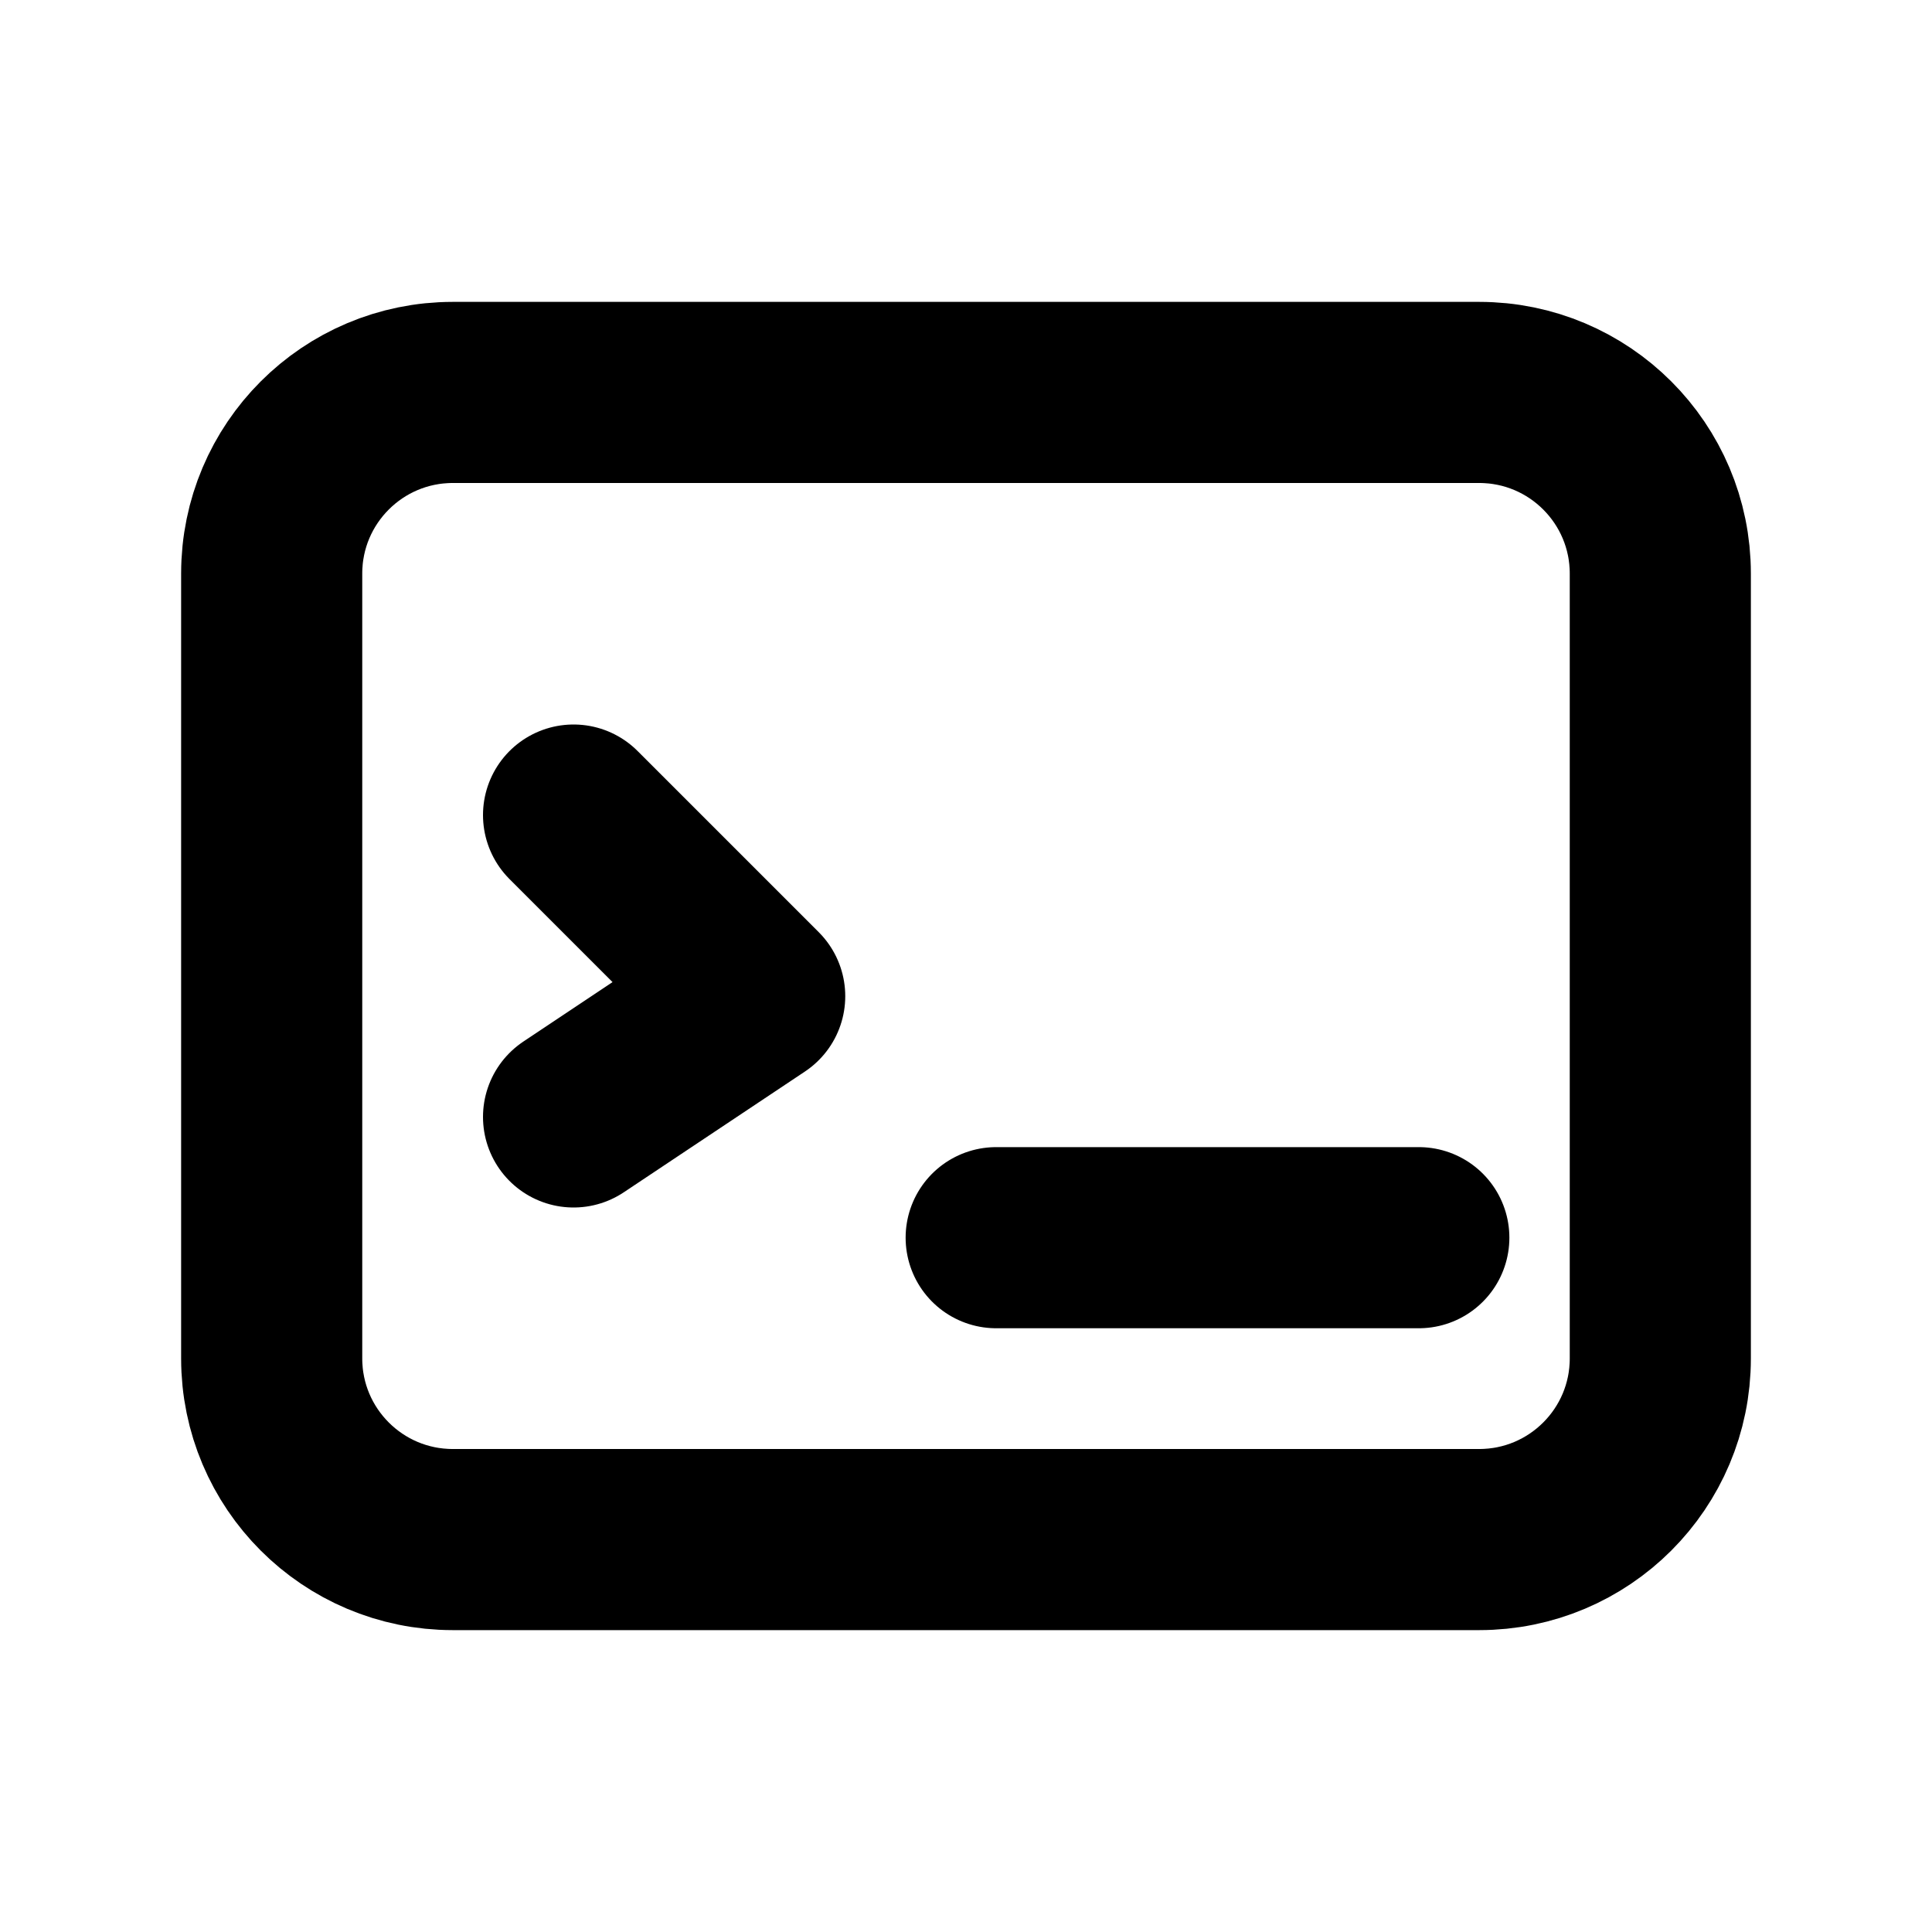
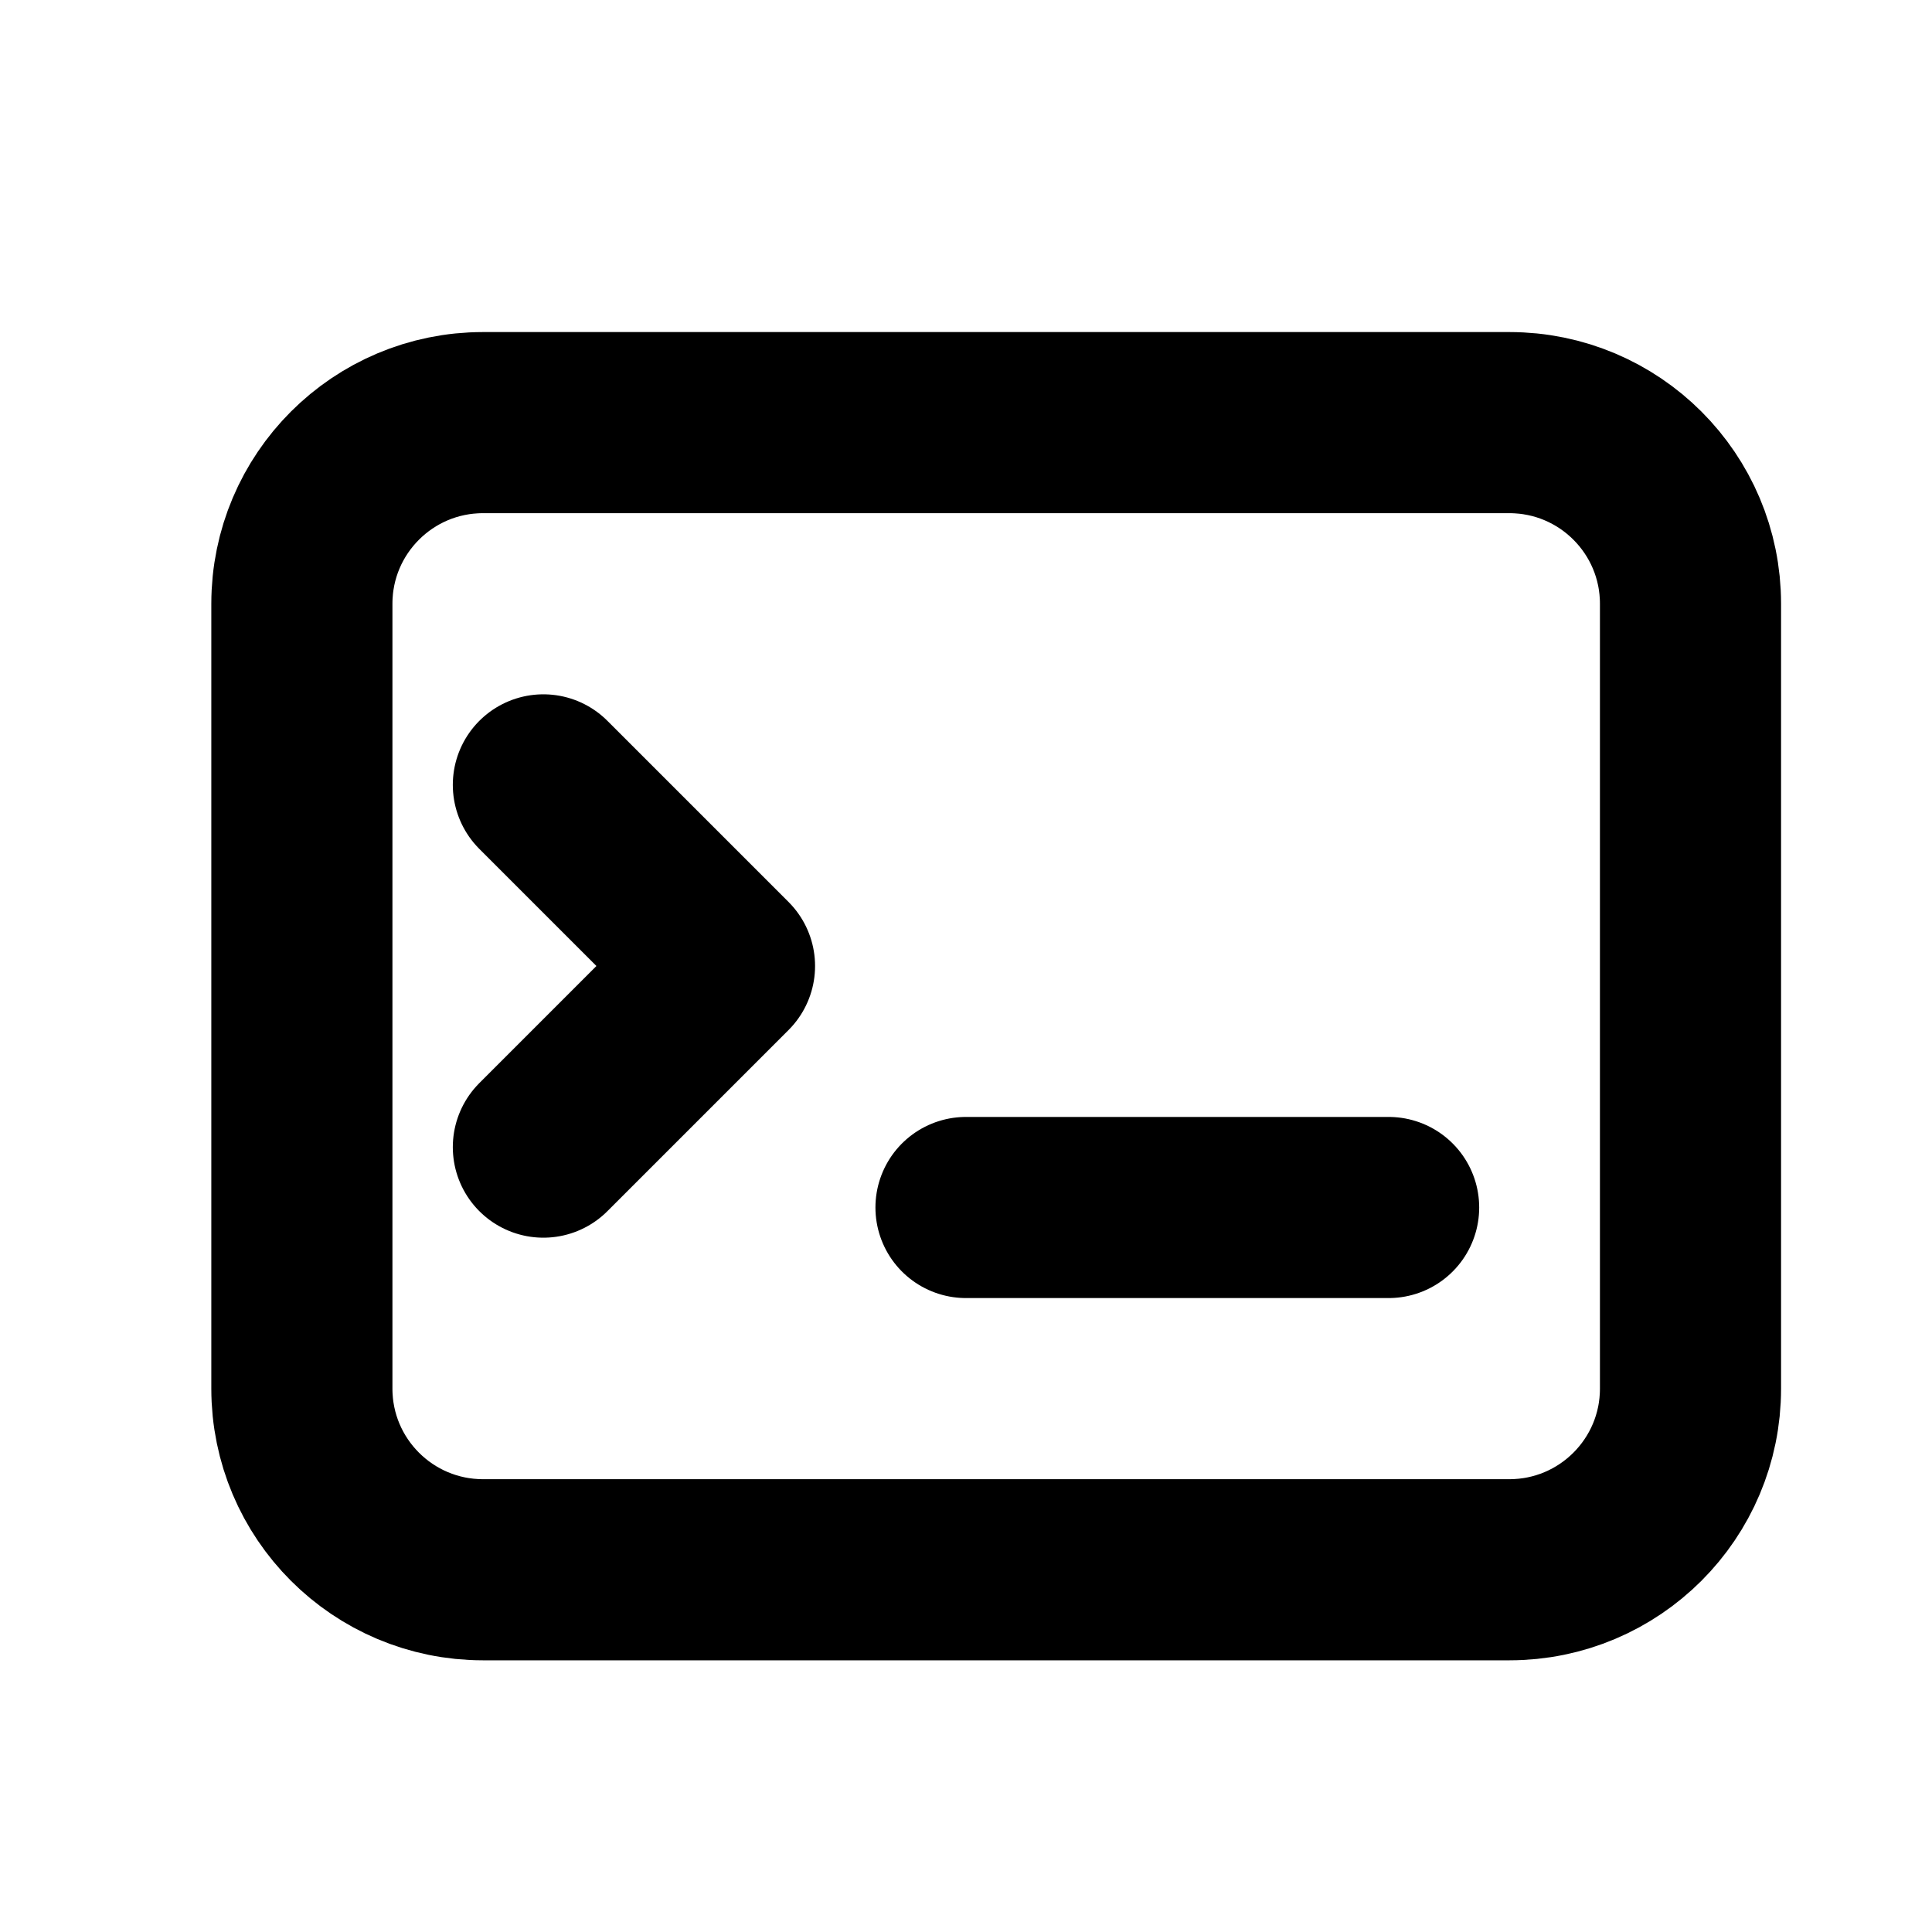
<svg xmlns="http://www.w3.org/2000/svg" viewBox="0 0 16 16" fill="none" stroke="currentColor" stroke-width="1.5" stroke-linecap="round" stroke-linejoin="round">
-   <rect x="2.25" y="3.25" width="11.5" height="9.5" rx="1.5" />
-   <path d="M4.75 6.75L6.25 8.25L4.75 9.25M8.25 10.25H11.75" />
+   <rect x="2.5" y="3.5" width="11.5" height="9.5" rx="1.5" />
+   <path d="M4.5 6.5L6 8L4.5 9.5M8 10H11.5" />
</svg>
